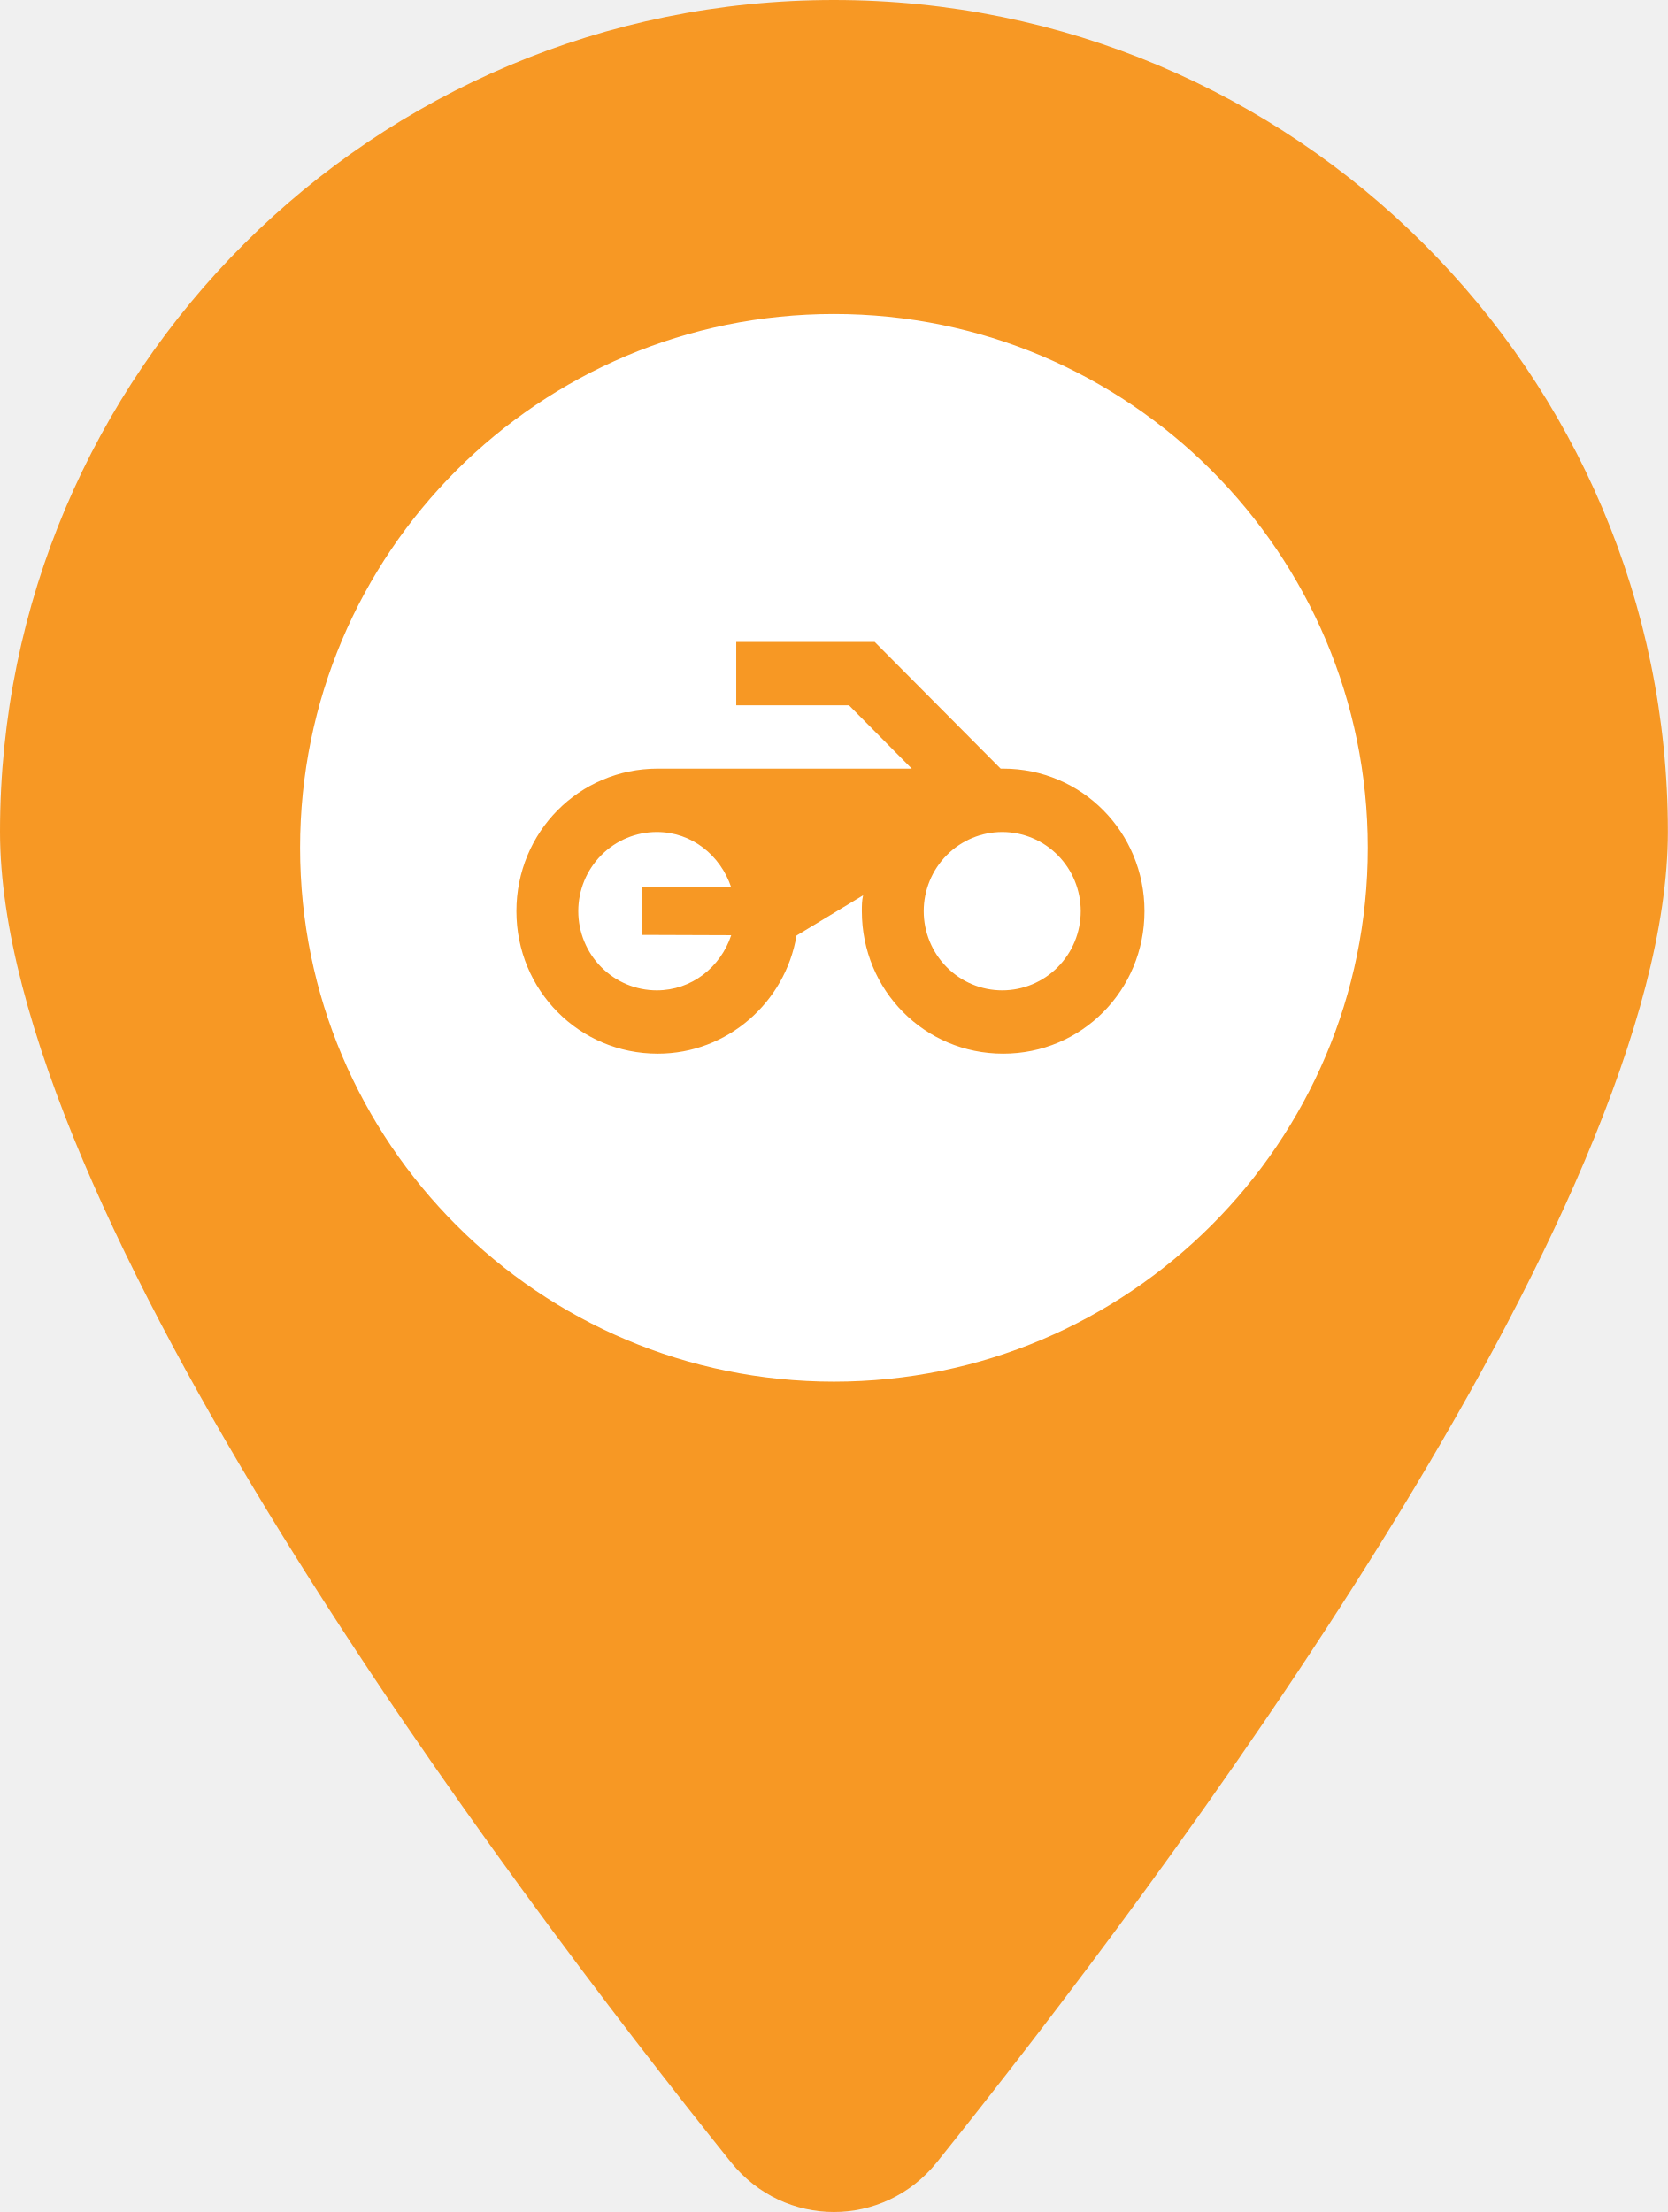
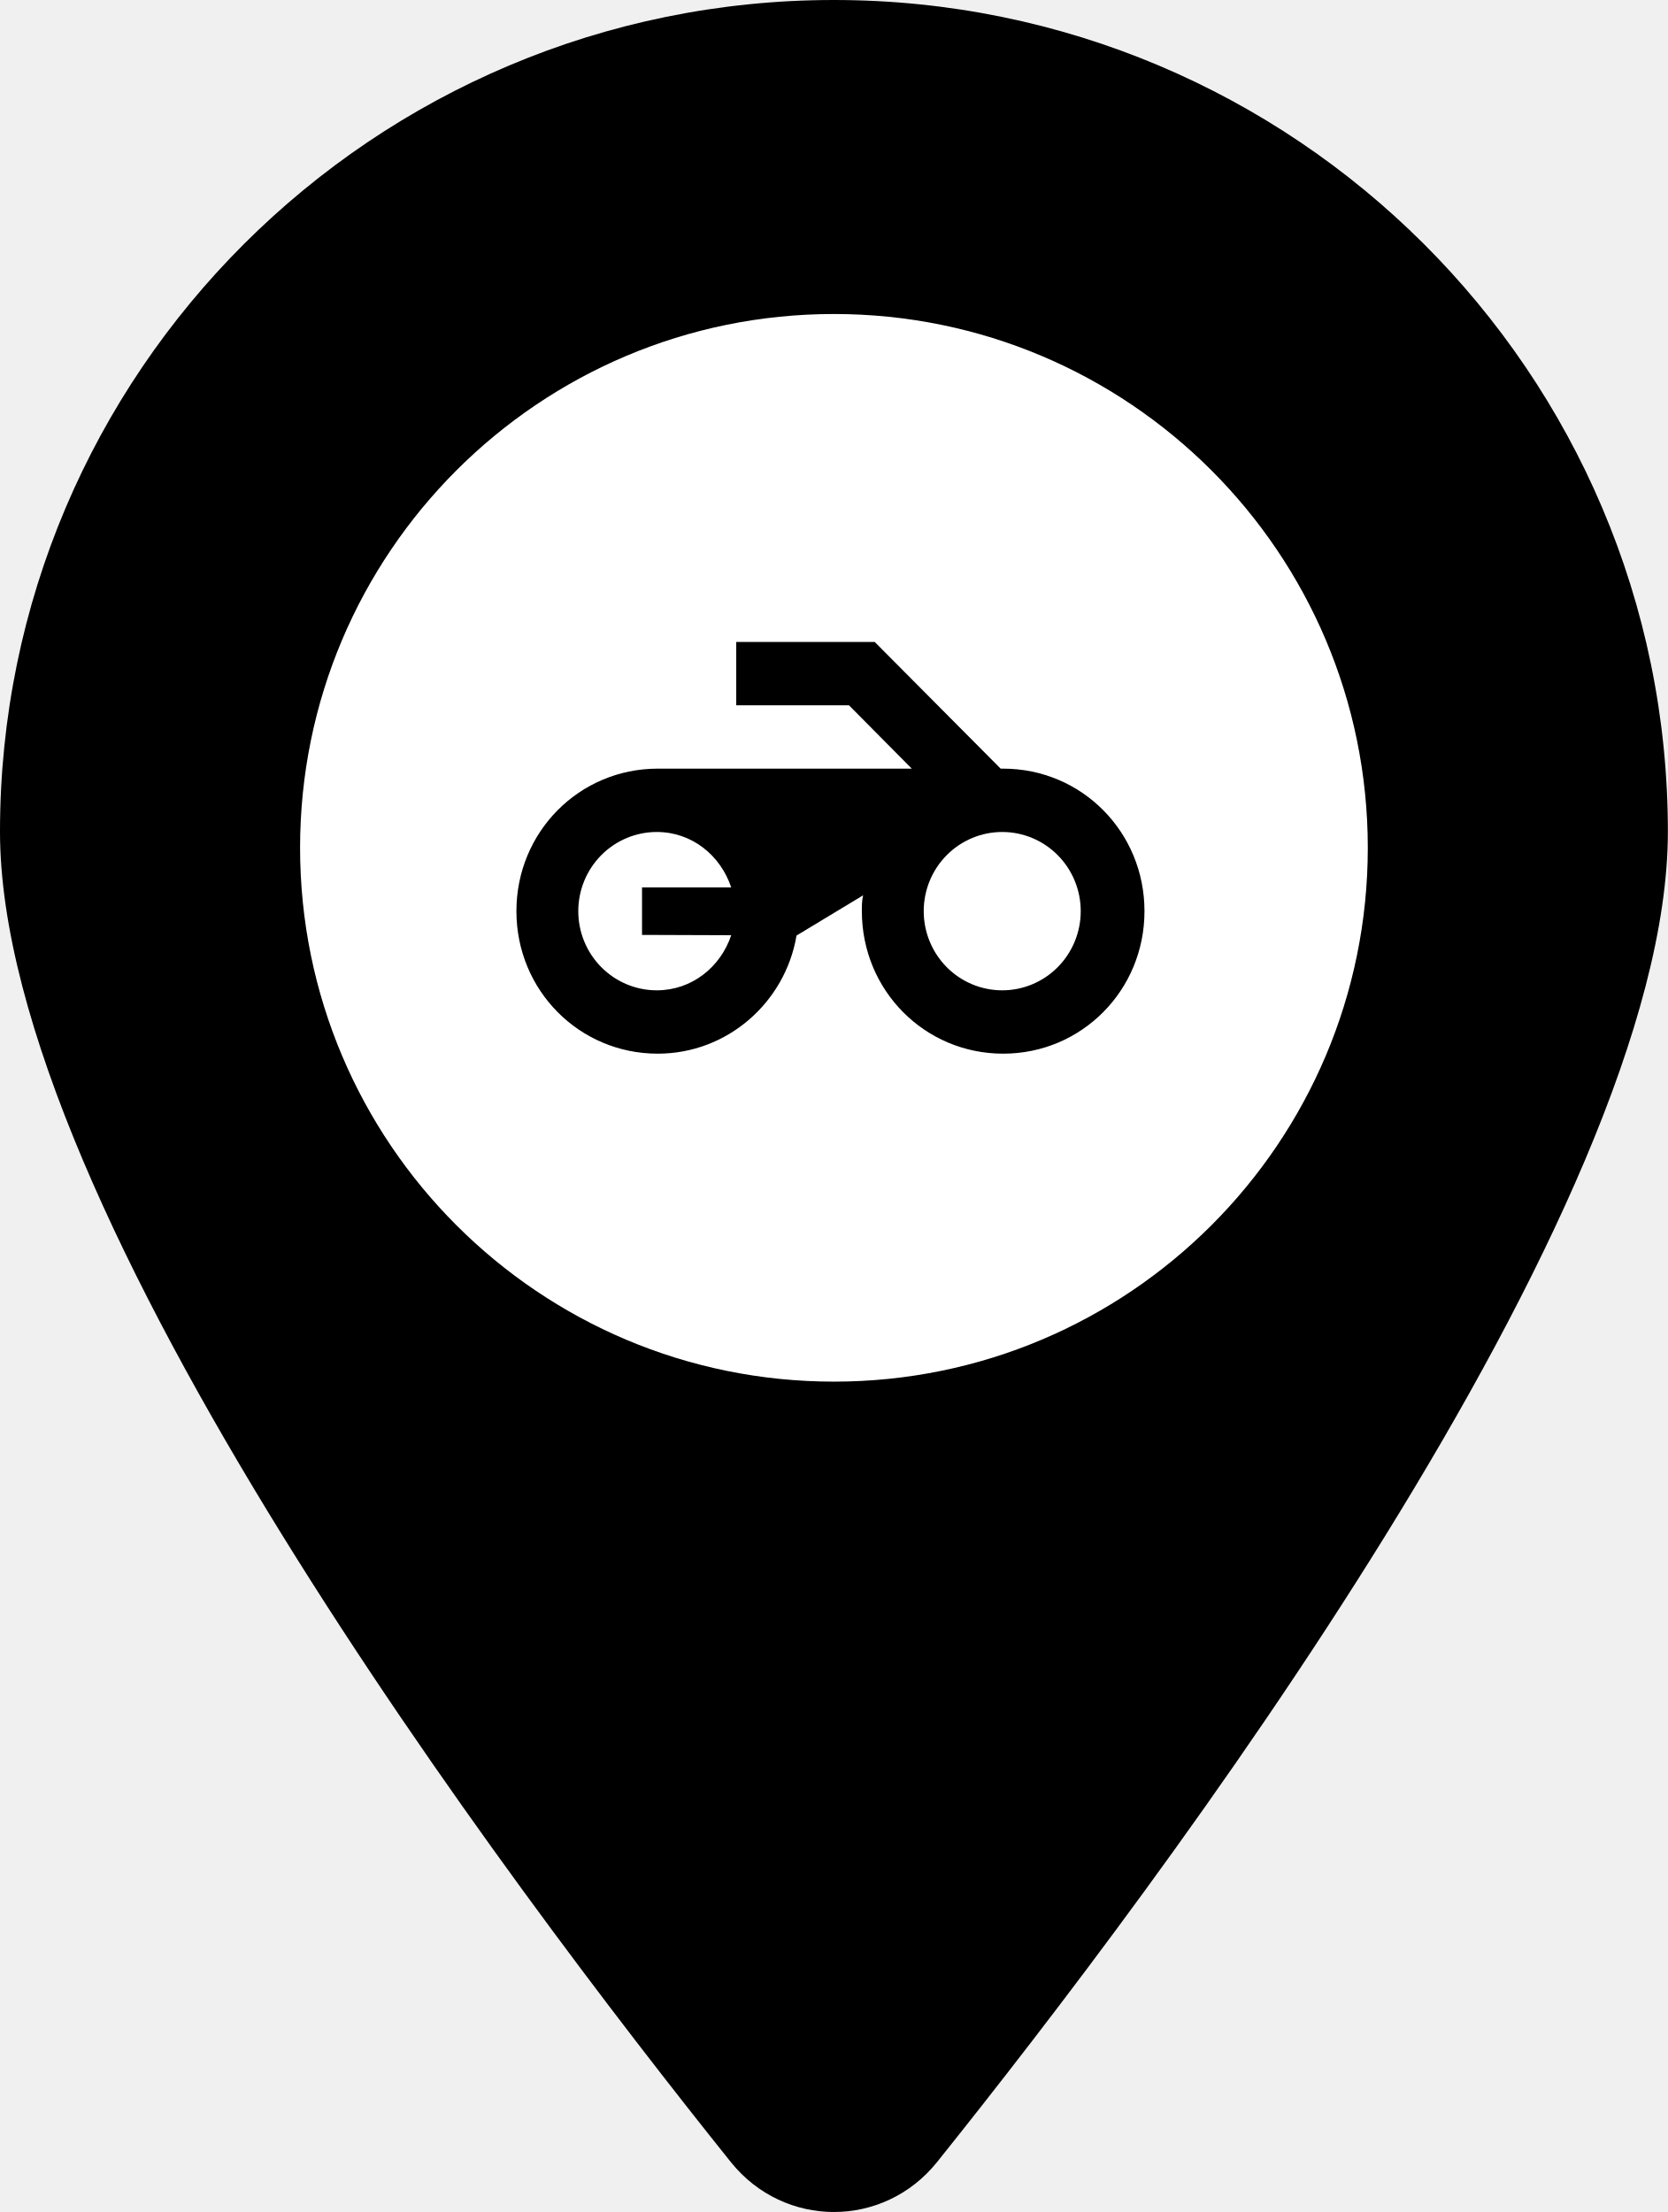
<svg xmlns="http://www.w3.org/2000/svg" width="239" height="317" viewBox="0 0 239 317" fill="none">
-   <path d="M239 119.183C239 173.437 166.18 270.025 134.251 309.877C126.595 319.374 112.405 319.374 104.749 309.877C72.82 270.025 0 173.437 0 119.183C0 53.384 53.526 0 119.5 0C185.474 0 239 53.384 239 119.183Z" fill="#F79824" />
+   <path d="M239 119.183C239 173.437 166.18 270.025 134.251 309.877C126.595 319.374 112.405 319.374 104.749 309.877C72.82 270.025 0 173.437 0 119.183C0 53.384 53.526 0 119.5 0C185.474 0 239 53.384 239 119.183Z" fill="currentColor" />
  <circle cx="119.5" cy="121.5" r="76.5" fill="white" />
-   <path d="M143.39 110.154L125.345 92H105.5V101.077H121.655L130.655 110.154H94.25C83 110.154 74 119.231 74 130.577C74 141.923 83 151 94.25 151C104.24 151 112.52 143.648 114.14 134.072L123.68 128.308C123.5 129.079 123.5 129.805 123.5 130.577C123.5 141.923 132.5 151 143.75 151C155 151 164 141.923 164 130.577C164 119.231 155 110.154 143.75 110.154M104.78 134.026C103.25 138.61 99.11 141.923 94.115 141.923C91.131 141.923 88.27 140.728 86.16 138.6C84.05 136.472 82.865 133.586 82.865 130.577C82.865 127.568 84.05 124.682 86.16 122.554C88.27 120.426 91.131 119.231 94.115 119.231C99.155 119.231 103.25 122.589 104.78 127.173H92V133.981L104.78 134.026ZM143.615 141.923C140.631 141.923 137.77 140.728 135.66 138.6C133.55 136.472 132.365 133.586 132.365 130.577C132.365 127.568 133.55 124.682 135.66 122.554C137.77 120.426 140.631 119.231 143.615 119.231C146.599 119.231 149.46 120.426 151.57 122.554C153.68 124.682 154.865 127.568 154.865 130.577C154.865 133.586 153.68 136.472 151.57 138.6C149.46 140.728 146.599 141.923 143.615 141.923Z" fill="#F79824" />
+   <path d="M143.39 110.154L125.345 92H105.5V101.077H121.655L130.655 110.154H94.25C83 110.154 74 119.231 74 130.577C74 141.923 83 151 94.25 151C104.24 151 112.52 143.648 114.14 134.072L123.68 128.308C123.5 129.079 123.5 129.805 123.5 130.577C123.5 141.923 132.5 151 143.75 151C155 151 164 141.923 164 130.577C164 119.231 155 110.154 143.75 110.154M104.78 134.026C103.25 138.61 99.11 141.923 94.115 141.923C91.131 141.923 88.27 140.728 86.16 138.6C84.05 136.472 82.865 133.586 82.865 130.577C82.865 127.568 84.05 124.682 86.16 122.554C88.27 120.426 91.131 119.231 94.115 119.231C99.155 119.231 103.25 122.589 104.78 127.173H92V133.981L104.78 134.026ZM143.615 141.923C140.631 141.923 137.77 140.728 135.66 138.6C133.55 136.472 132.365 133.586 132.365 130.577C132.365 127.568 133.55 124.682 135.66 122.554C137.77 120.426 140.631 119.231 143.615 119.231C146.599 119.231 149.46 120.426 151.57 122.554C153.68 124.682 154.865 127.568 154.865 130.577C154.865 133.586 153.68 136.472 151.57 138.6C149.46 140.728 146.599 141.923 143.615 141.923Z" fill="currentColor" />
</svg>
